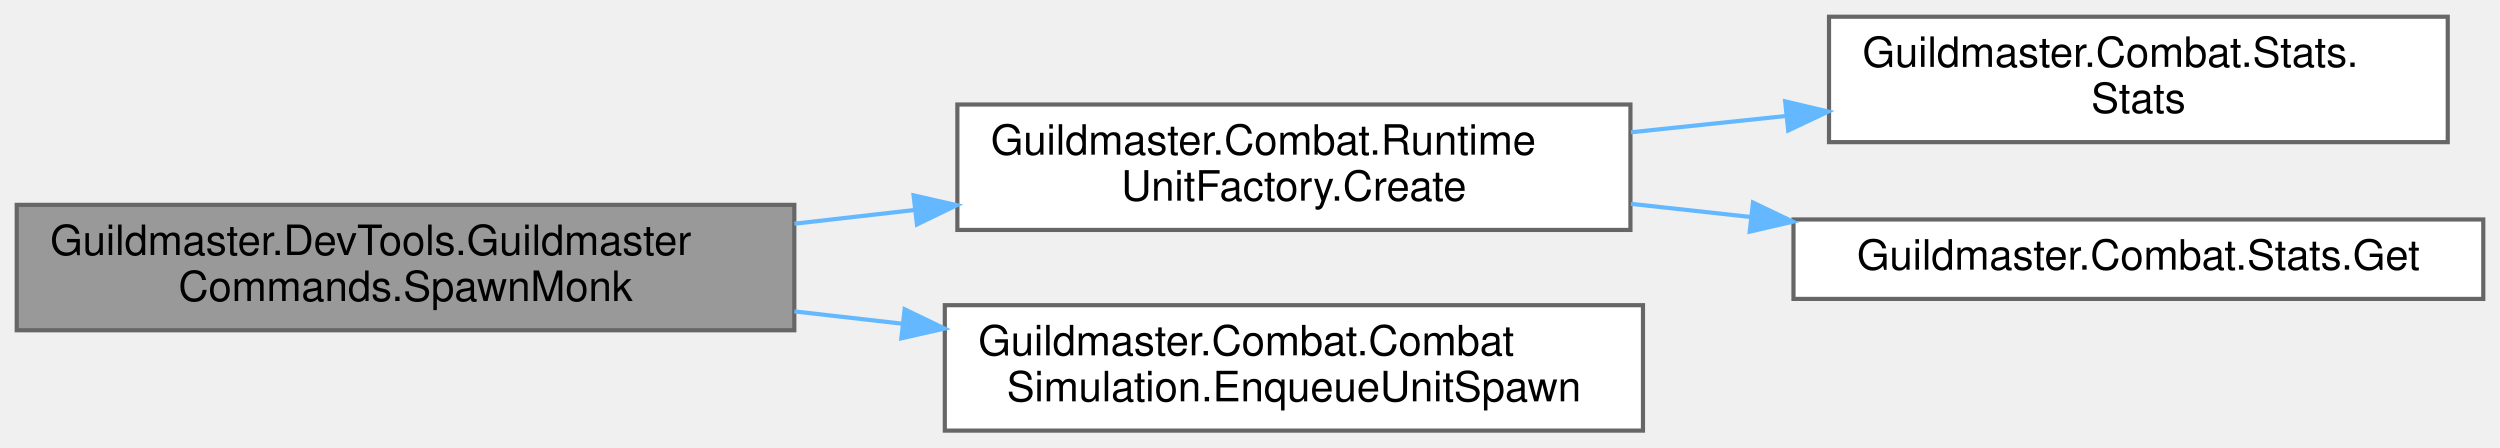
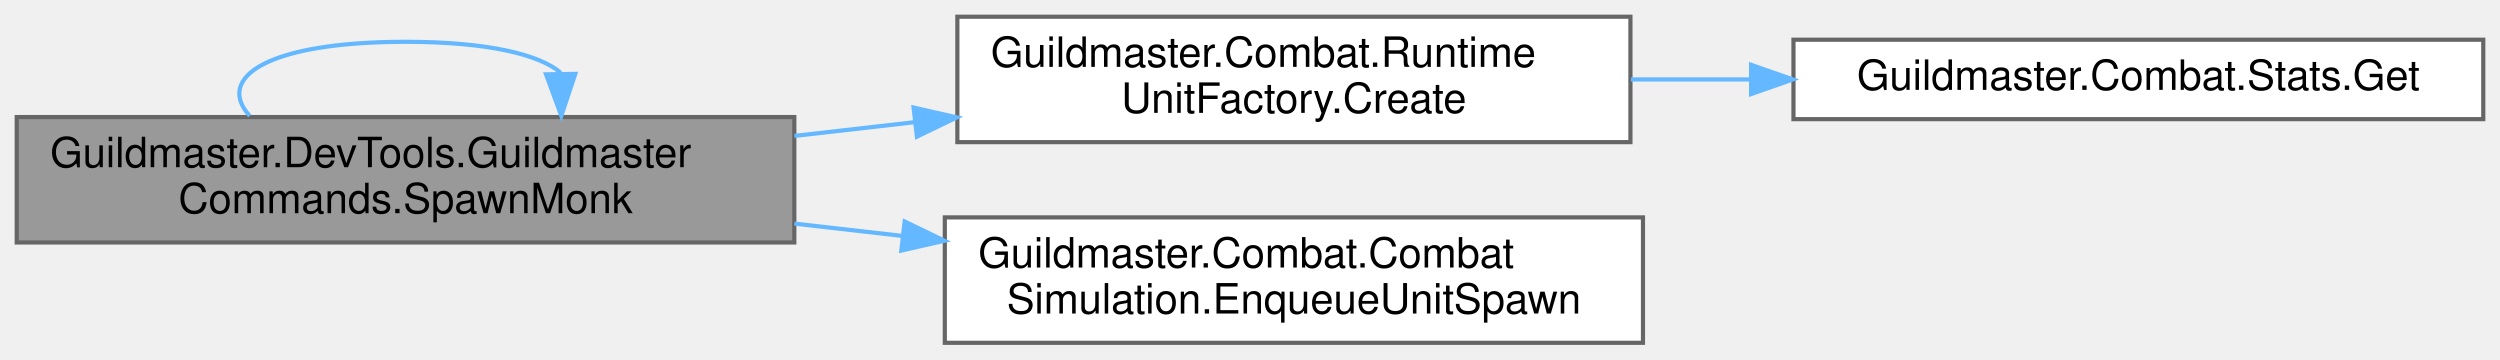
- <svg xmlns="http://www.w3.org/2000/svg" xmlns:xlink="http://www.w3.org/1999/xlink" width="598pt" height="107pt" viewBox="0.00 0.00 598.00 107.00">
-   <g id="graph0" class="graph" transform="scale(1 1) rotate(0) translate(4 103)">
+ <svg xmlns="http://www.w3.org/2000/svg" xmlns:xlink="http://www.w3.org/1999/xlink" width="598pt" height="86pt" viewBox="0.00 0.00 598.00 86.00">
+   <g id="graph0" class="graph" transform="scale(1 1) rotate(0) translate(4 82)">
    <g id="Node000001" class="node">
      <g id="a_Node000001">
        <a xlink:title="Заспавнить «Монаха вихря» (team 0) против кластера болванчиков (team 1) — срез §10....">
          <polygon fill="#999999" stroke="#666666" points="186,-54 0,-54 0,-24 186,-24 186,-54" />
          <text text-anchor="start" x="8" y="-42" font-family="Helvetica,sans-Serif" font-size="10.00">Guildmaster.DevTools.Guildmaster</text>
          <text text-anchor="middle" x="93" y="-31" font-family="Helvetica,sans-Serif" font-size="10.00">Commands.SpawnMonk</text>
+         </a>
+       </g>
+     </g>
+     <g id="edge4_Node000001_Node000001" class="edge">
+       <g id="a_edge4_Node000001_Node000001">
+         <a xlink:title=" ">
+           <path fill="none" stroke="#63b8ff" d="M55.73,-54.28C47.45,-63.41 59.88,-72 93,-72 112.67,-72 125.04,-68.97 130.11,-64.6" />
+           <polygon fill="#63b8ff" stroke="#63b8ff" points="133.61,-64.33 130.27,-54.28 126.61,-64.22 133.61,-64.33" />
        </a>
      </g>
    </g>
    <g id="Node000002" class="node">
      <g id="a_Node000002">
        <a xlink:href="classGuildmaster_1_1Combat_1_1RuntimeUnitFactory.html#a261369f433994727bbd075e6520ac237" target="_top" xlink:title="Создать RuntimeUnit из SO-данных.">
          <polygon fill="white" stroke="#666666" points="386,-78 225,-78 225,-48 386,-48 386,-78" />
          <text text-anchor="start" x="233" y="-66" font-family="Helvetica,sans-Serif" font-size="10.00">Guildmaster.Combat.Runtime</text>
          <text text-anchor="middle" x="305.5" y="-55" font-family="Helvetica,sans-Serif" font-size="10.00">UnitFactory.Create</text>
        </a>
      </g>
    </g>
    <g id="edge1_Node000001_Node000002" class="edge">
      <g id="a_edge1_Node000001_Node000002">
        <a xlink:title=" ">
          <path fill="none" stroke="#63b8ff" d="M186.02,-49.49C195.53,-50.58 205.18,-51.68 214.66,-52.76" />
          <polygon fill="#63b8ff" stroke="#63b8ff" points="214.53,-56.27 224.87,-53.92 215.33,-49.31 214.53,-56.27" />
        </a>
      </g>
    </g>
-     <g id="Node000005" class="node">
-       <g id="a_Node000005">
+     <g id="Node000004" class="node">
+       <g id="a_Node000004">
        <a xlink:href="classGuildmaster_1_1Combat_1_1CombatSimulation.html#a6ef3762989e4fb8bf6e6f2229baa2b5c" target="_top" xlink:title="Поставить юнита в очередь добавления (не в _units напрямую, чтобы не нарушить итерацию).">
          <polygon fill="white" stroke="#666666" points="389,-30 222,-30 222,0 389,0 389,-30" />
          <text text-anchor="start" x="230" y="-18" font-family="Helvetica,sans-Serif" font-size="10.00">Guildmaster.Combat.Combat</text>
          <text text-anchor="middle" x="305.5" y="-7" font-family="Helvetica,sans-Serif" font-size="10.00">Simulation.EnqueueUnitSpawn</text>
        </a>
      </g>
    </g>
-     <g id="edge4_Node000001_Node000005" class="edge">
-       <g id="a_edge4_Node000001_Node000005">
+     <g id="edge3_Node000001_Node000004" class="edge">
+       <g id="a_edge3_Node000001_Node000004">
        <a xlink:title=" ">
          <path fill="none" stroke="#63b8ff" d="M186.02,-28.51C194.61,-27.53 203.32,-26.54 211.91,-25.56" />
          <polygon fill="#63b8ff" stroke="#63b8ff" points="212.39,-29.02 221.93,-24.41 211.6,-22.07 212.39,-29.02" />
        </a>
      </g>
    </g>
    <g id="Node000003" class="node">
      <g id="a_Node000003">
-         <a xlink:href="classGuildmaster_1_1Combat_1_1Stats.html#a6bab4f42d41719cdce2a3b76a64f24b6" target="_top" xlink:title=" ">
-           <polygon fill="white" stroke="#666666" points="581.5,-99 433.5,-99 433.5,-69 581.5,-69 581.5,-99" />
-           <text text-anchor="start" x="441.5" y="-87" font-family="Helvetica,sans-Serif" font-size="10.00">Guildmaster.Combat.Stats.</text>
-           <text text-anchor="middle" x="507.5" y="-76" font-family="Helvetica,sans-Serif" font-size="10.00">Stats</text>
+         <a xlink:href="classGuildmaster_1_1Combat_1_1Stats.html#ad51b23676359ca7d60f6ed64f84f560a" target="_top" xlink:title="Итоговое значение стата после всех модификаторов и клампов.">
+           <polygon fill="white" stroke="#666666" points="590,-72.5 425,-72.5 425,-53.5 590,-53.5 590,-72.5" />
+           <text text-anchor="middle" x="507.5" y="-60.5" font-family="Helvetica,sans-Serif" font-size="10.00">Guildmaster.Combat.Stats.Get</text>
        </a>
      </g>
    </g>
    <g id="edge2_Node000002_Node000003" class="edge">
      <g id="a_edge2_Node000002_Node000003">
        <a xlink:title=" ">
-           <path fill="none" stroke="#63b8ff" d="M386.12,-71.36C398.29,-72.64 410.88,-73.96 423.13,-75.25" />
-           <polygon fill="#63b8ff" stroke="#63b8ff" points="423.01,-78.75 433.32,-76.32 423.74,-71.79 423.01,-78.75" />
-         </a>
-       </g>
-     </g>
-     <g id="Node000004" class="node">
-       <g id="a_Node000004">
-         <a xlink:href="classGuildmaster_1_1Combat_1_1Stats.html#ad51b23676359ca7d60f6ed64f84f560a" target="_top" xlink:title="Итоговое значение стата после всех модификаторов и клампов.">
-           <polygon fill="white" stroke="#666666" points="590,-50.5 425,-50.5 425,-31.5 590,-31.5 590,-50.5" />
-           <text text-anchor="middle" x="507.5" y="-38.5" font-family="Helvetica,sans-Serif" font-size="10.00">Guildmaster.Combat.Stats.Get</text>
-         </a>
-       </g>
-     </g>
-     <g id="edge3_Node000002_Node000004" class="edge">
-       <g id="a_edge3_Node000002_Node000004">
-         <a xlink:title=" ">
-           <path fill="none" stroke="#63b8ff" d="M386.12,-54.24C395.58,-53.2 405.29,-52.13 414.9,-51.08" />
-           <polygon fill="#63b8ff" stroke="#63b8ff" points="415.31,-54.55 424.86,-49.98 414.54,-47.59 415.31,-54.55" />
+           <path fill="none" stroke="#63b8ff" d="M386.12,-63C395.48,-63 405.09,-63 414.6,-63" />
+           <polygon fill="#63b8ff" stroke="#63b8ff" points="414.86,-66.5 424.86,-63 414.86,-59.5 414.86,-66.5" />
        </a>
      </g>
    </g>
  </g>
</svg>
